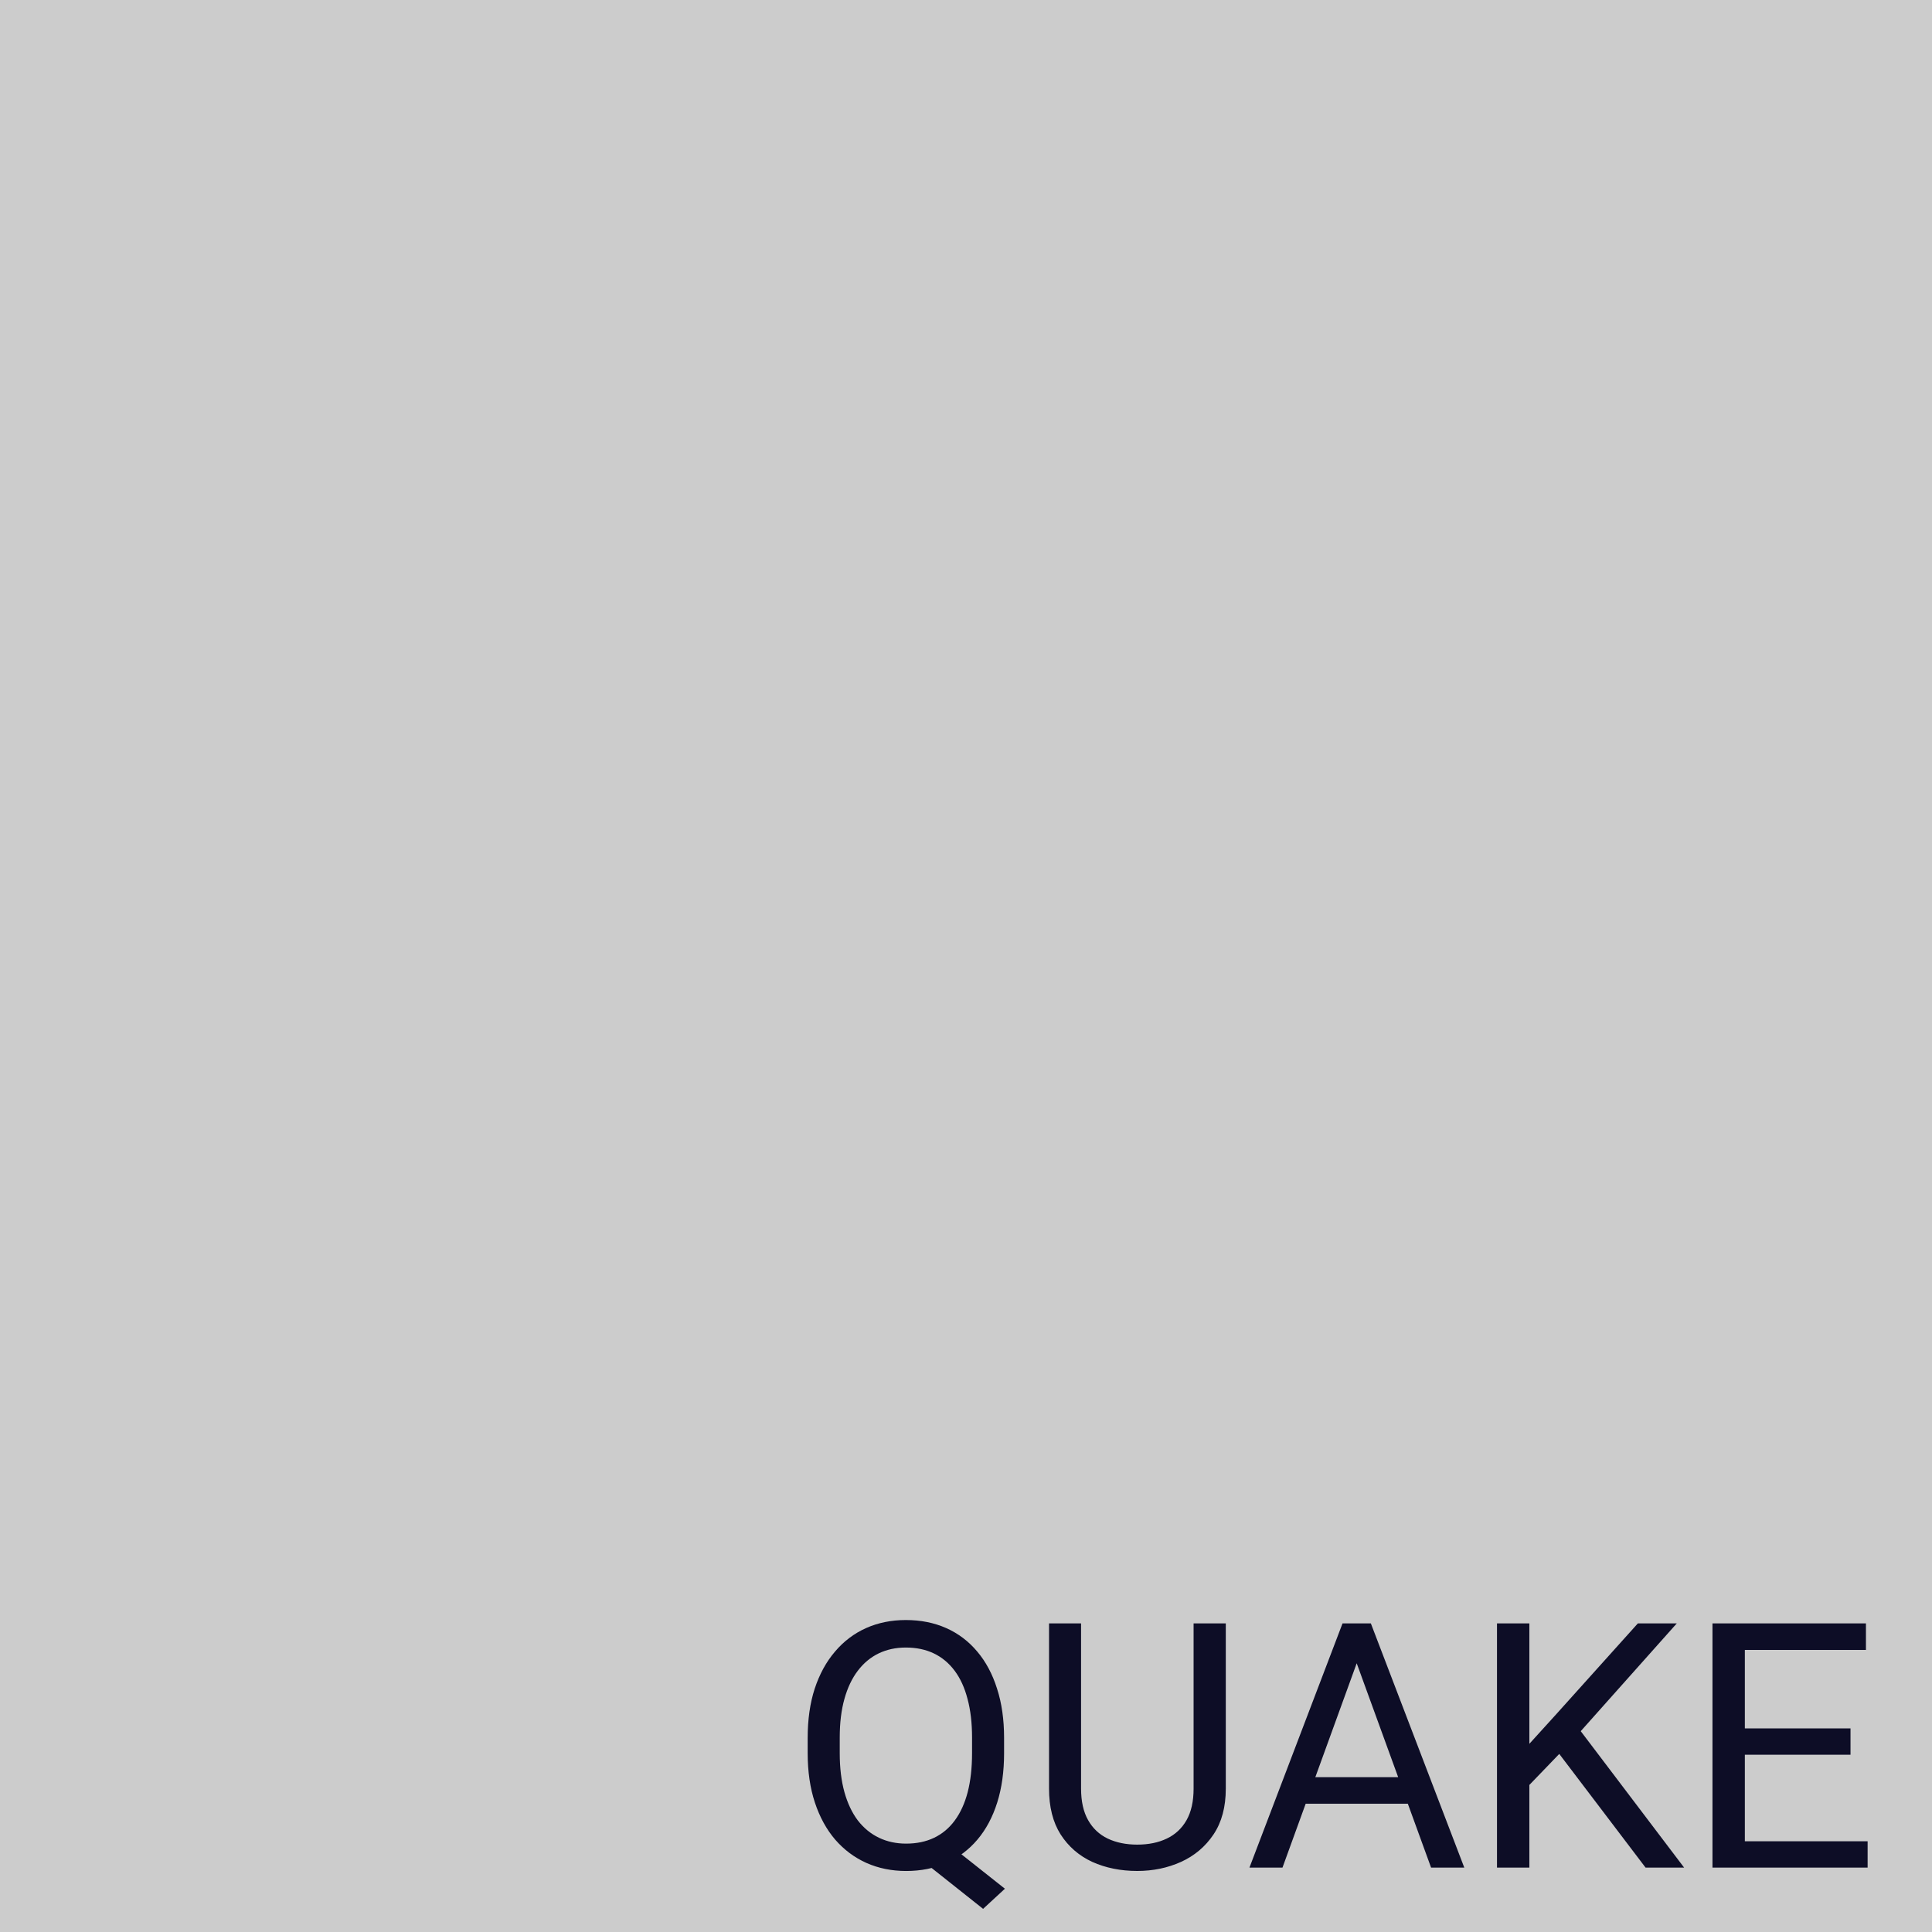
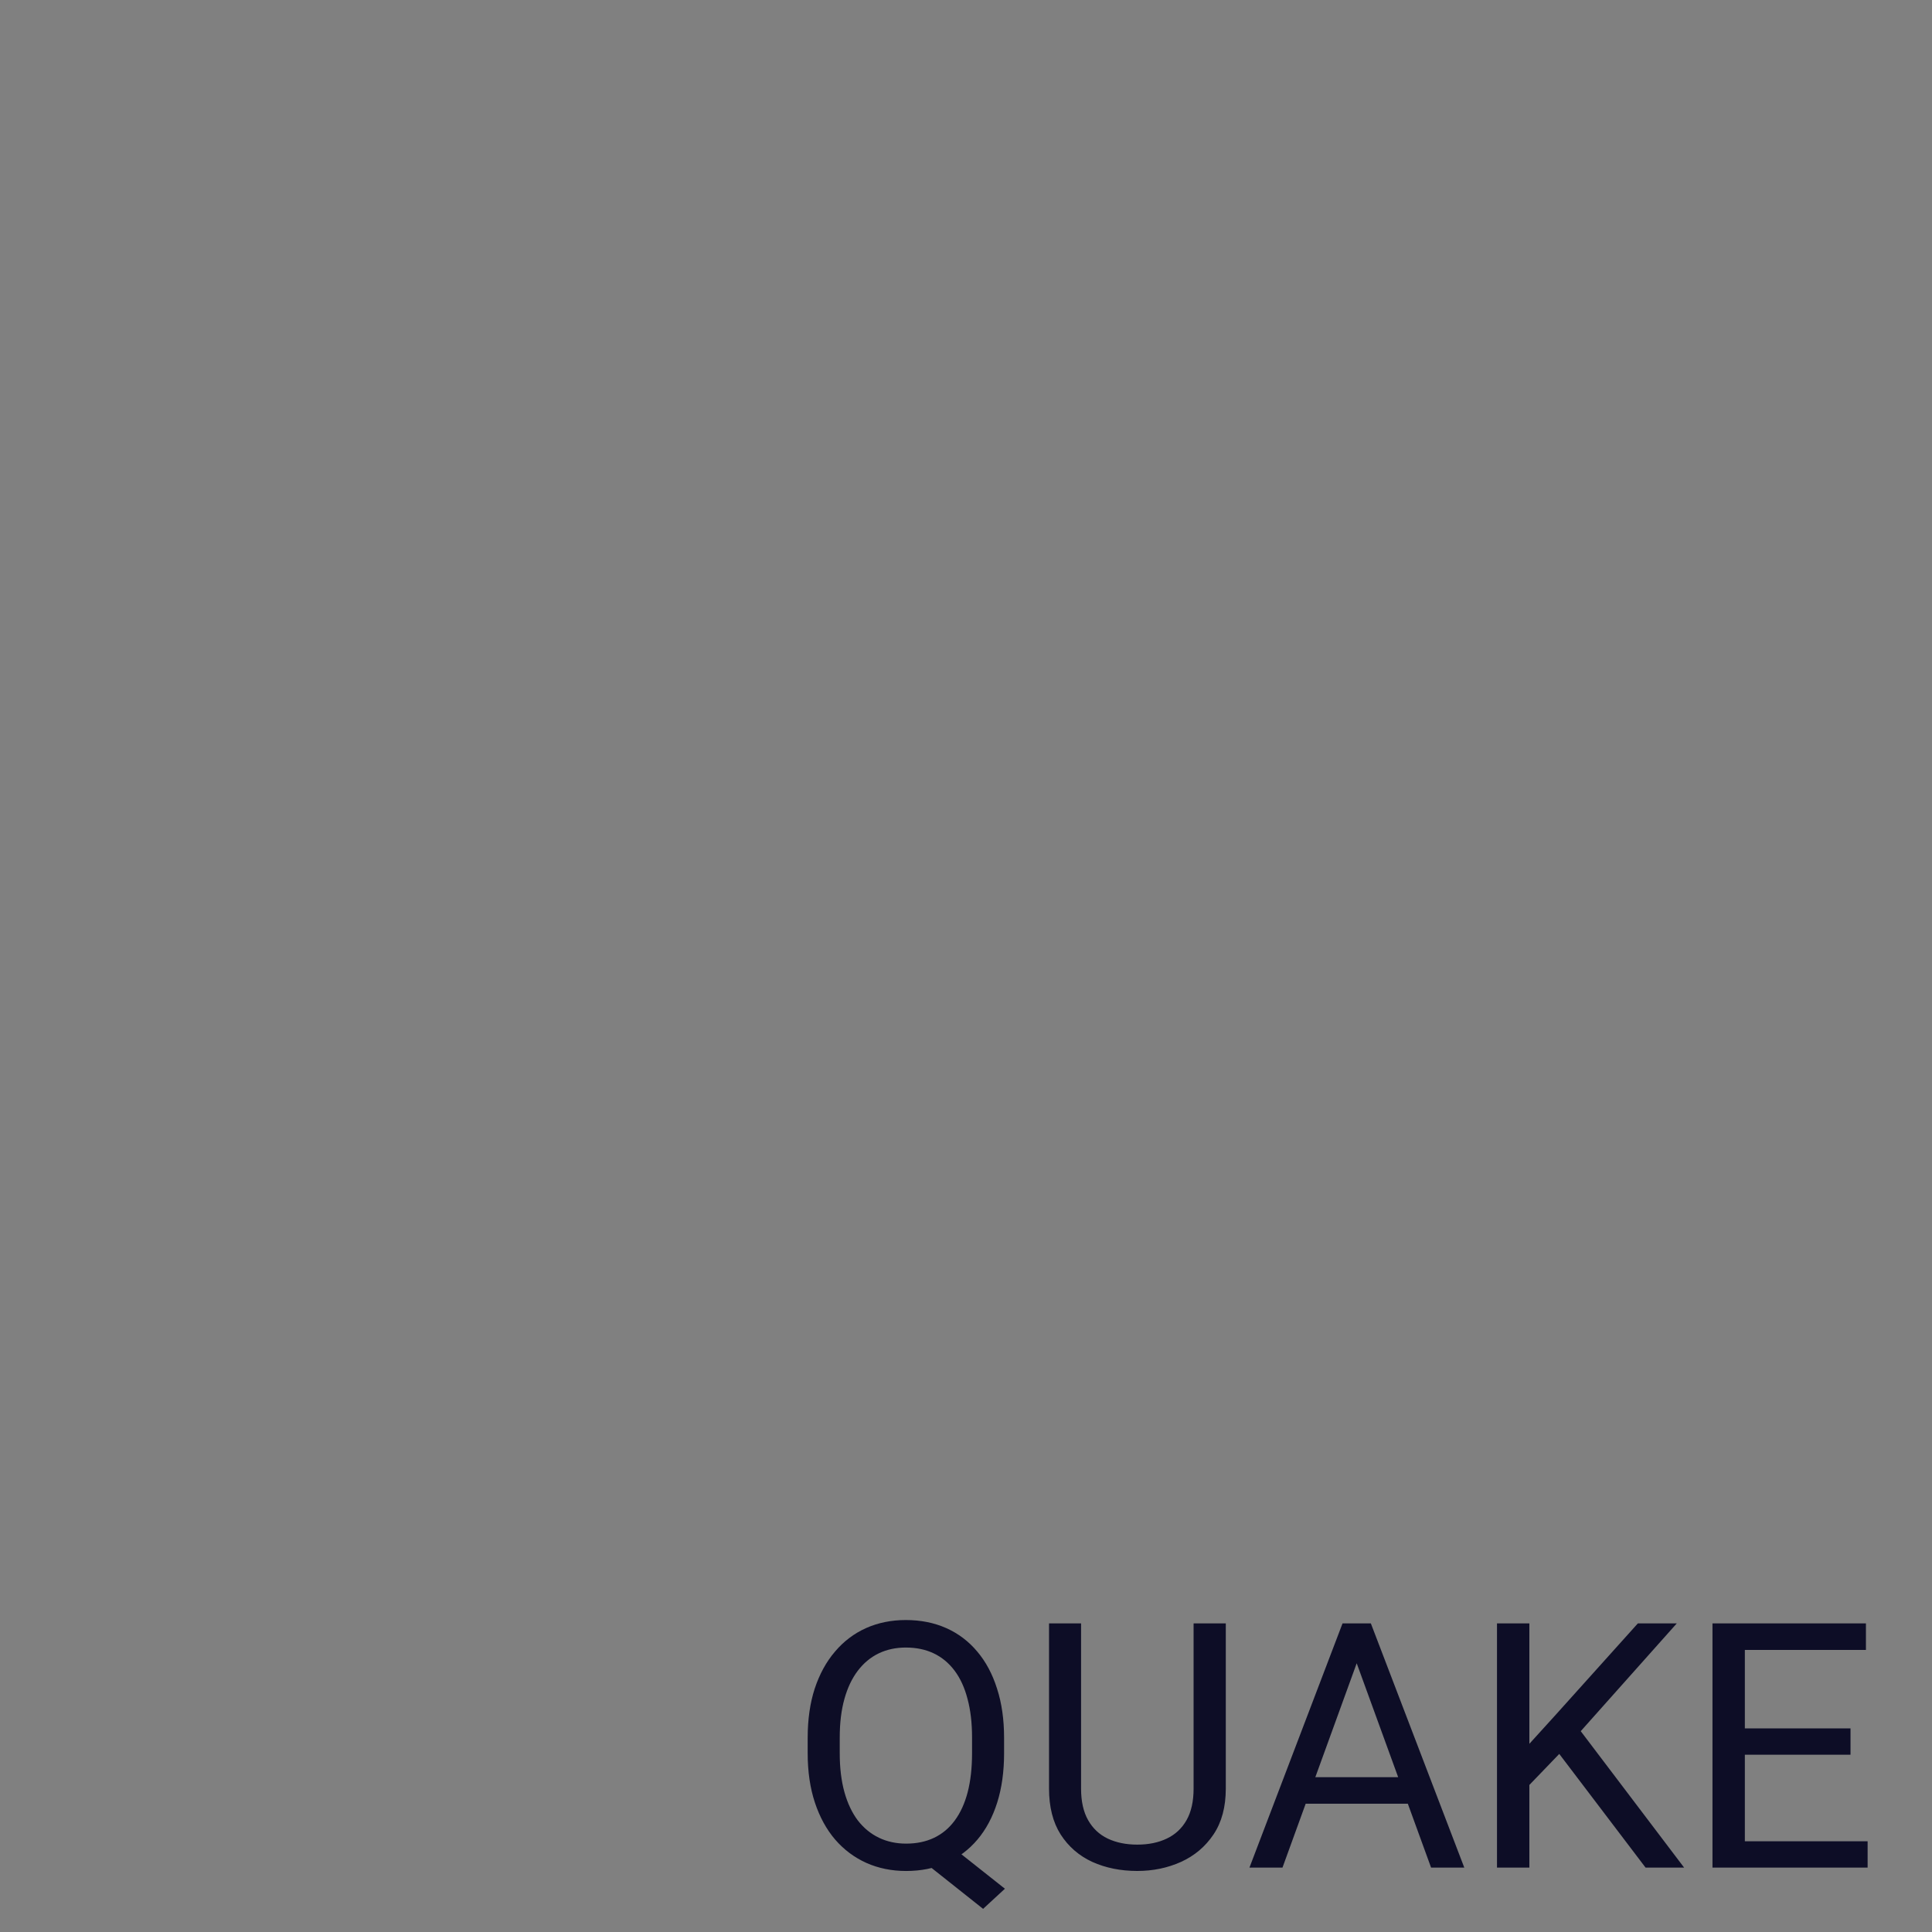
<svg xmlns="http://www.w3.org/2000/svg" width="300" height="300" viewBox="0 0 79.375 79.375" version="1.1" id="svg1" xml:space="preserve">
  <defs id="defs1">
		
		
	
	

			
			
				
			
			
			
			
			
			
			
			
			
			
			
			
			
			
		</defs>
  <g id="layer6">
    <g id="g1" style="opacity:1">
-       <rect style="opacity:1;fill:#cccccc;fill-opacity:1;stroke-width:0.6;stroke-linecap:round;paint-order:markers stroke fill" id="rect1" width="79.375" height="79.375" x="0" y="0" />
+       <rect style="opacity:1;fill:#808080;fill-opacity:1;stroke-width:0.6;stroke-linecap:round;paint-order:markers stroke fill" id="rect1" width="79.375" height="79.375" x="0" y="0" />
    </g>
    <path d="M 38.737,75.579 41.286,77.597 40.39,78.424 37.882,76.433 Z M 41.252,71.396 v 0.634 q 0,1.13 -0.282,2.026 -0.282,0.896 -0.813,1.523 -0.531,0.627 -1.275,0.958 -0.737,0.331 -1.654,0.331 -0.889,0 -1.633,-0.331 -0.737,-0.331 -1.282,-0.958 -0.537,-0.627 -0.834,-1.523 -0.296,-0.896 -0.296,-2.026 V 71.396 q 0,-1.13 0.289,-2.019 0.296,-0.896 0.834,-1.523 0.537,-0.634 1.275,-0.965 0.744,-0.331 1.633,-0.331 0.916,0 1.661,0.331 0.744,0.331 1.275,0.965 0.531,0.627 0.813,1.523 0.289,0.889 0.289,2.019 z m -1.316,0.634 V 71.382 q 0,-0.896 -0.186,-1.585 -0.179,-0.689 -0.531,-1.158 -0.351,-0.469 -0.854,-0.71 -0.503,-0.241 -1.151,-0.241 -0.613,0 -1.116,0.241 -0.496,0.241 -0.854,0.71 -0.358,0.469 -0.551,1.158 -0.193,0.689 -0.193,1.585 v 0.648 q 0,0.903 0.193,1.599 0.193,0.689 0.551,1.164 0.365,0.469 0.868,0.71 0.503,0.241 1.116,0.241 0.648,0 1.151,-0.241 0.503,-0.241 0.847,-0.71 0.351,-0.475 0.531,-1.164 0.179,-0.696 0.179,-1.599 z m 9.102,-5.333 h 1.323 v 6.787 q 0,1.13 -0.503,1.881 -0.503,0.751 -1.337,1.13 -0.827,0.372 -1.798,0.372 -1.02,0 -1.847,-0.372 -0.82,-0.379 -1.302,-1.13 -0.475,-0.751 -0.475,-1.881 v -6.787 h 1.316 v 6.787 q 0,0.785 0.289,1.295 0.289,0.51 0.806,0.758 0.524,0.248 1.213,0.248 0.696,0 1.213,-0.248 0.524,-0.248 0.813,-0.758 0.289,-0.51 0.289,-1.295 z m 6.973,0.889 -3.321,9.143 h -1.357 l 3.824,-10.032 h 0.875 z m 2.784,9.143 -3.328,-9.143 -0.021,-0.889 h 0.875 l 3.838,10.032 z m -0.172,-3.714 v 1.089 h -5.636 v -1.089 z m 4.21,-6.318 v 10.032 h -1.33 v -10.032 z m 6.056,0 -4.169,4.678 -2.343,2.432 -0.22,-1.419 1.764,-1.943 3.369,-3.748 z m -1.282,10.032 -3.714,-4.892 0.792,-1.054 4.506,5.946 z m 9.123,-1.082 v 1.082 h -5.312 v -1.082 z m -5.044,-8.95 v 10.032 h -1.33 v -10.032 z m 4.341,4.313 v 1.082 H 71.417 V 71.01 Z m 0.634,-4.313 v 1.089 h -5.243 v -1.089 z" id="text1" style="font-size:14.111px;line-height:1;font-family:Roboto;-inkscape-font-specification:Roboto;text-align:end;letter-spacing:0px;word-spacing:0px;text-anchor:end;fill:#0d0d26;stroke-linecap:square;stroke-dasharray:1, 3;stroke-opacity:0.5;paint-order:fill markers stroke" aria-label="QUAKE" />
  </g>
  <g id="layer1" />
</svg>
